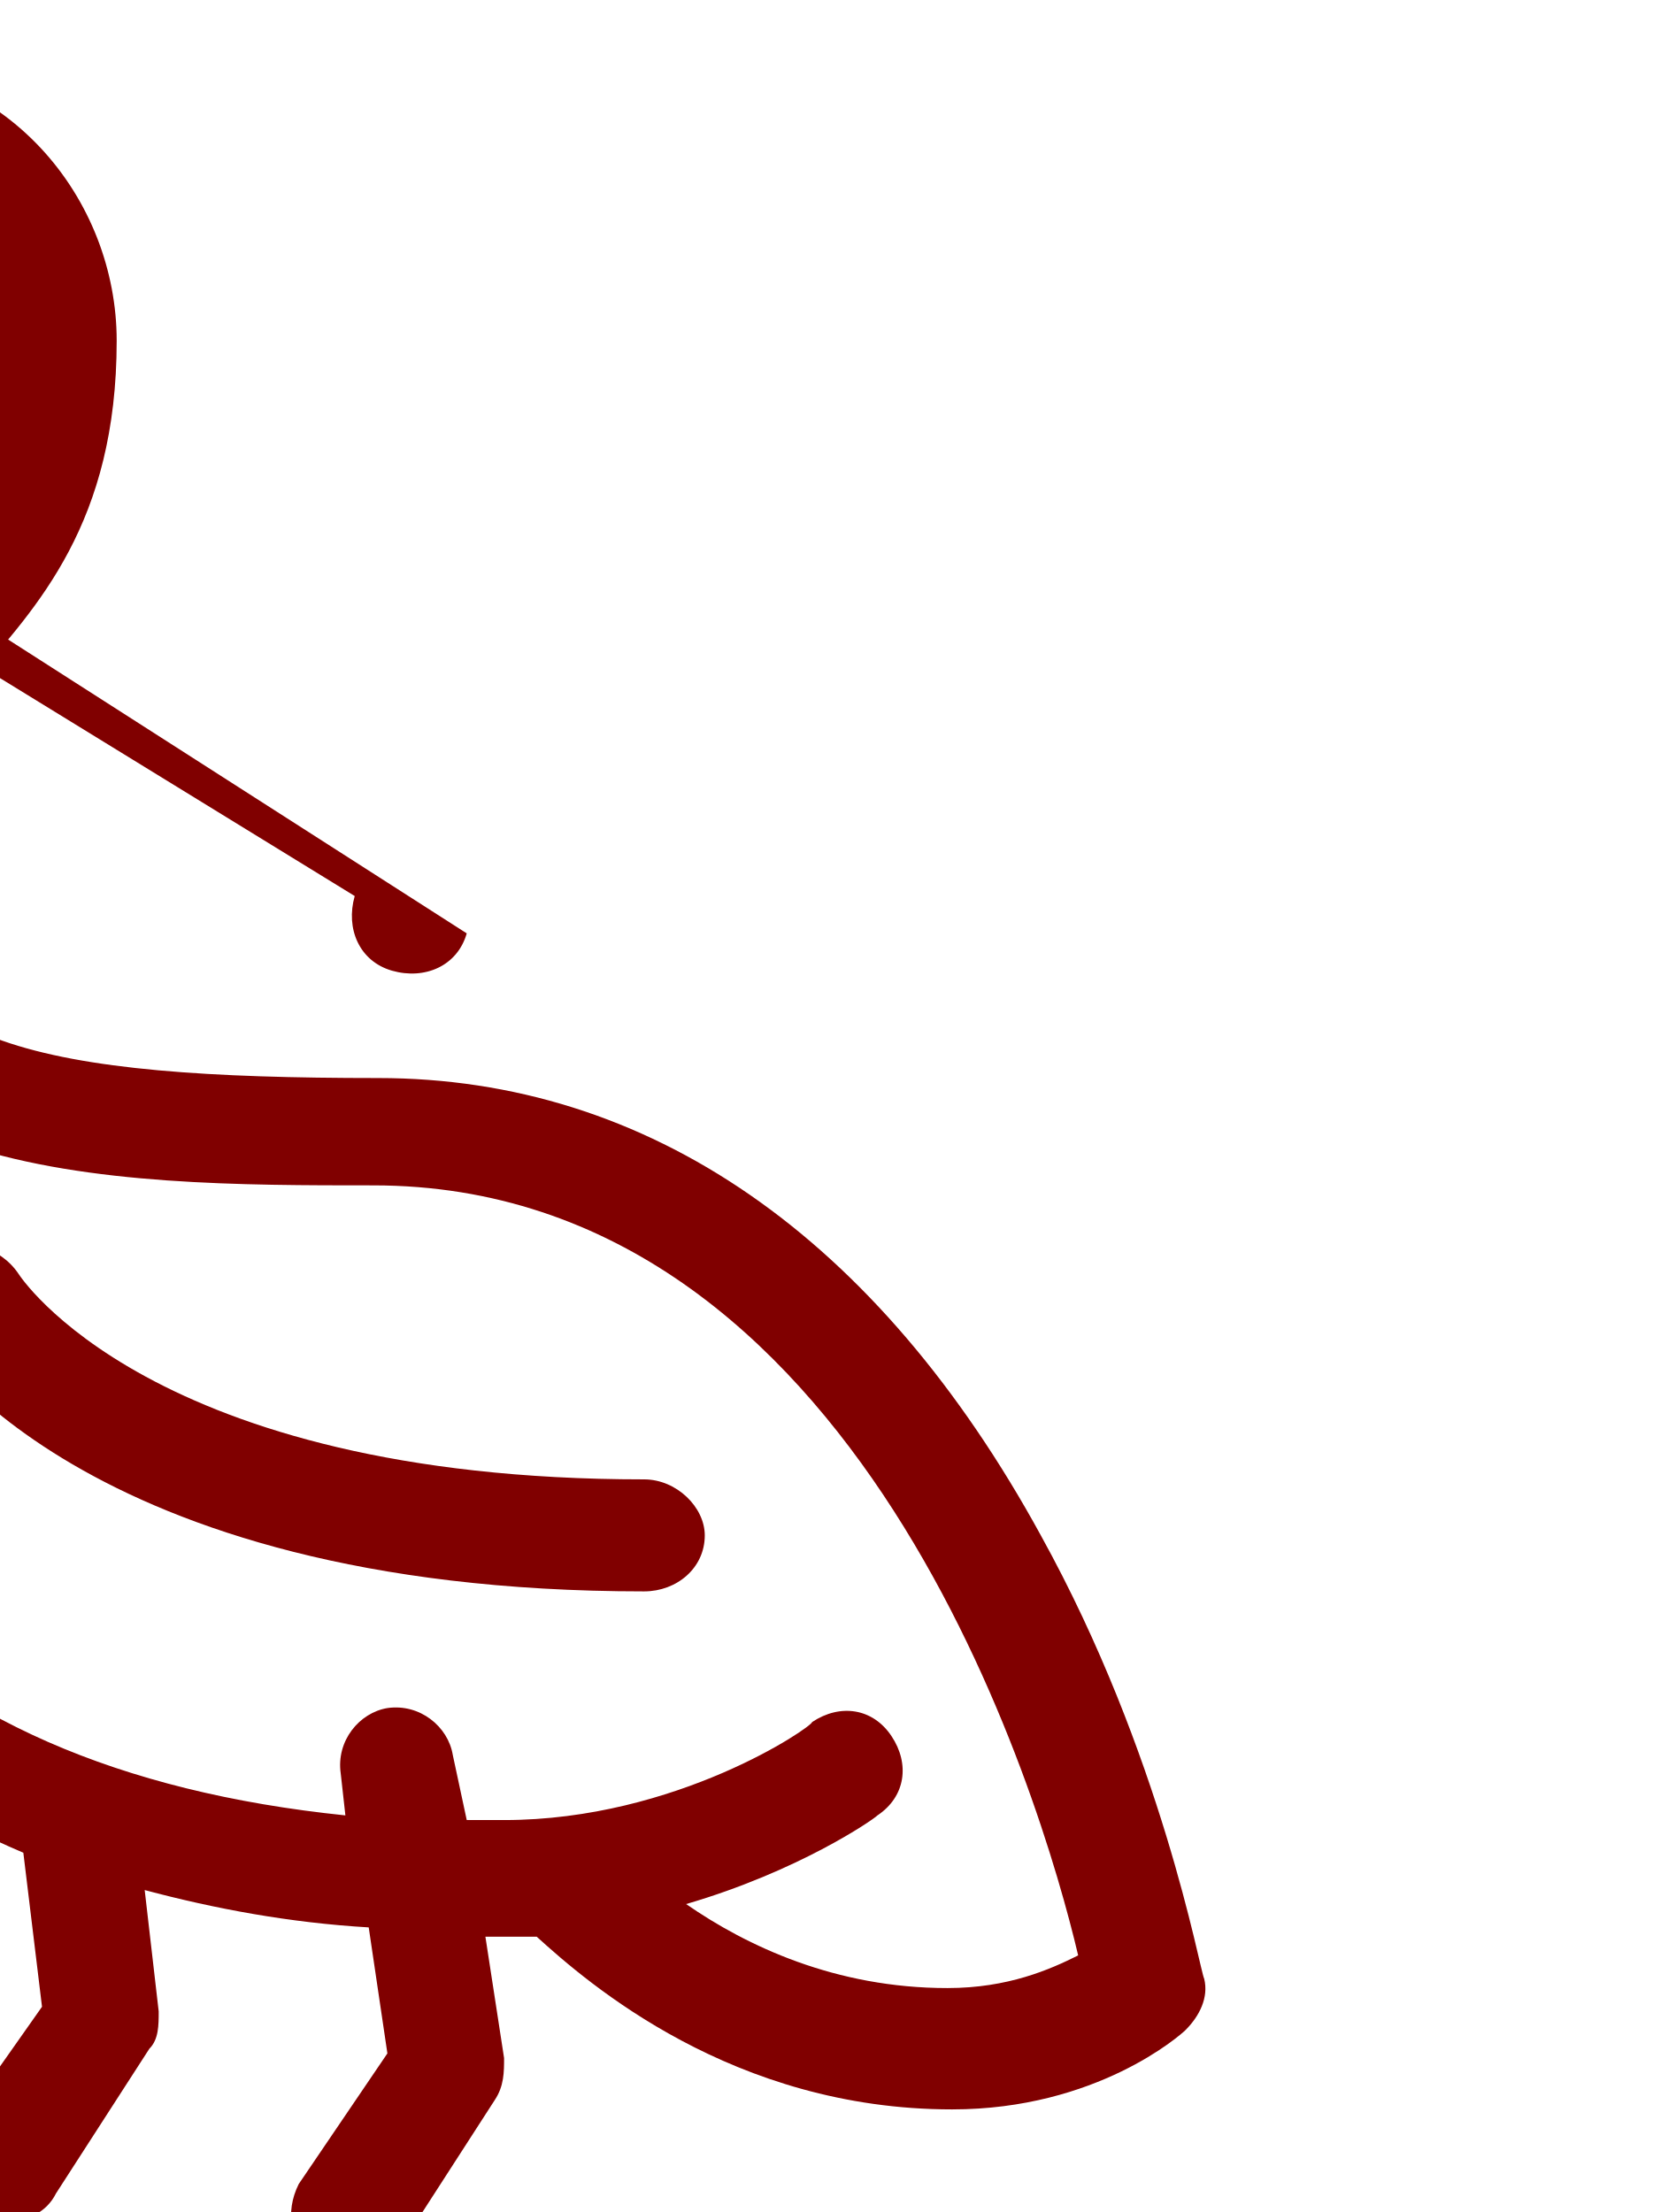
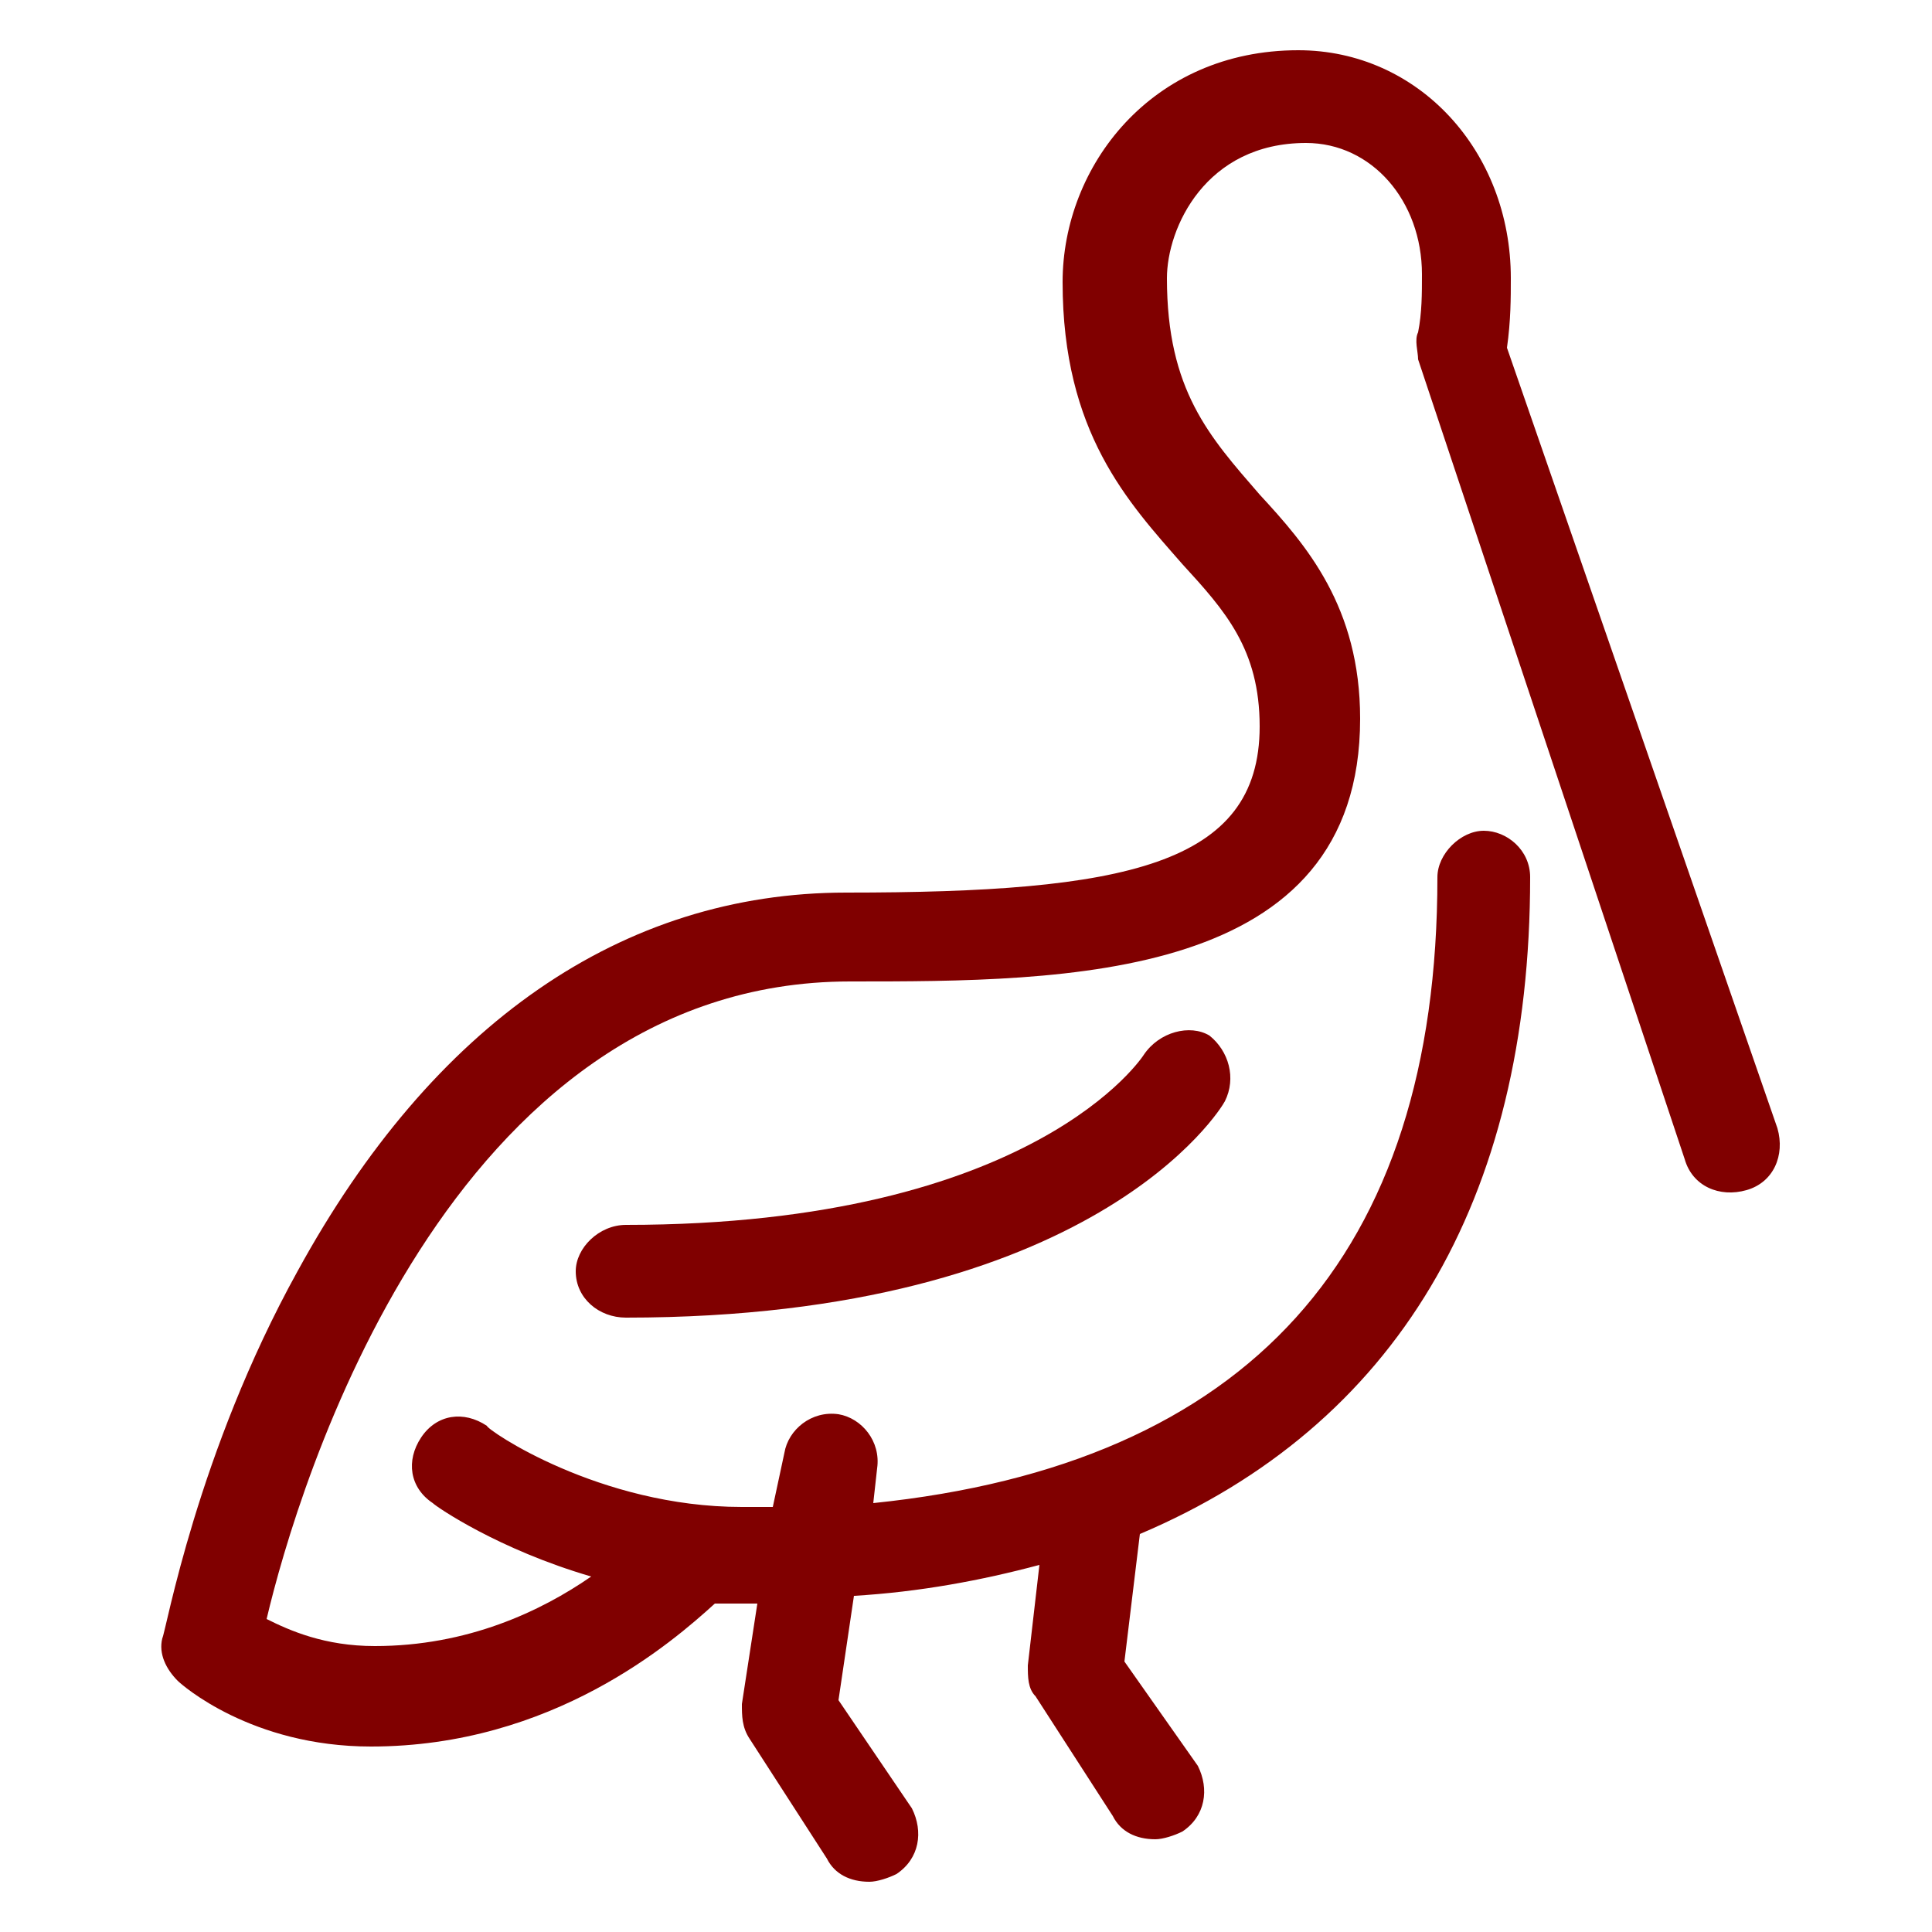
- <svg xmlns="http://www.w3.org/2000/svg" y="0px" x="0px" version="1.1">
-   <g style="fill:#800000" transform="matrix(-1,0,0,1,30,0)" id="g28">
-     <path style="fill:#800000" id="path24" d="m 39,9 c 0.1,-0.7 0.1,-1.3 0.1,-1.8 0,-3.3 -2.4,-5.9 -5.5,-5.9 -3.8,0 -6.1,3 -6.1,6 0,3.9 1.7,5.7 3.1,7.3 1.1,1.2 2,2.2 2,4.2 0,3.6 -3.5,4.3 -10.7,4.3 -5.8,0 -10.7,3.4 -14.2,9.8 -2.6,4.7 -3.4,9.3 -3.5,9.5 -0.1,0.4 0.1,0.8 0.4,1.1 0.1,0.1 1.9,1.7 5,1.7 4.7,0 7.8,-2.7 8.9,-3.7 0.2,0 0.5,0 0.7,0 0.1,0 0.3,0 0.4,0 l -0.4,2.6 c 0,0.3 0,0.6 0.2,0.9 l 2,3.1 c 0.2,0.4 0.6,0.6 1.1,0.6 0.2,0 0.5,-0.1 0.7,-0.2 0.6,-0.4 0.7,-1.1 0.4,-1.7 L 21.7,44 22.1,41.3 c 1.7,-0.1 3.3,-0.4 4.8,-0.8 l -0.3,2.6 c 0,0.3 0,0.6 0.2,0.8 l 2,3.1 c 0.2,0.4 0.6,0.6 1.1,0.6 0.2,0 0.5,-0.1 0.7,-0.2 0.6,-0.4 0.7,-1.1 0.4,-1.7 L 29.1,43 29.5,39.7 c 6.6,-2.8 10.1,-8.6 10.1,-17 0,-0.7 -0.6,-1.2 -1.2,-1.2 -0.6,0 -1.2,0.6 -1.2,1.2 0,9.8 -4.9,15.2 -14.6,16.2 L 22.7,38 c 0.1,-0.7 -0.4,-1.3 -1,-1.4 -0.7,-0.1 -1.3,0.4 -1.4,1 L 20,39 c -0.3,0 -0.5,0 -0.8,0 -3.7,0 -6.6,-2 -6.6,-2.1 -0.6,-0.4 -1.3,-0.3 -1.7,0.3 -0.4,0.6 -0.3,1.3 0.3,1.7 0.1,0.1 1.7,1.2 4.1,1.9 -1.3,0.9 -3.2,1.8 -5.6,1.8 -1.3,0 -2.2,-0.4 -2.8,-0.7 0.8,-3.4 4.7,-16.5 15.1,-16.5 5.6,0 13.2,0 13.2,-6.8 0,-2.9 -1.4,-4.5 -2.6,-5.8 -1.3,-1.5 -2.4,-2.7 -2.4,-5.6 0,-1.3 1,-3.5 3.6,-3.5 1.7,0 3,1.5 3,3.4 0,0.5 0,1 -0.1,1.5 -0.1,0.2 0,0.5 0,0.7 L 20,20 c 0.2,0.7 0.9,1 1.6,0.8 0.7,-0.2 1,-0.9 0.8,-1.6 z" />
-     <path style="fill:#800000" id="path26" d="m 29.6,27.3 c 0,0 -2.8,4.4 -13.4,4.4 -0.7,0 -1.3,0.6 -1.3,1.2 0,0.7 0.6,1.2 1.3,1.2 12.1,0 15.4,-5.4 15.5,-5.6 0.3,-0.6 0.1,-1.3 -0.4,-1.7 -0.5,-0.3 -1.3,-0.1 -1.7,0.5 z" />
+ <svg xmlns="http://www.w3.org/2000/svg" version="1.1" x="0px" y="0px" viewBox="0 0 50 50" enable-background="new 0 0 50 50" xml:space="preserve">
+   <g>
+     <path d="M39,9c0.1-0.7,0.1-1.3,0.1-1.8c0-3.3-2.4-5.9-5.5-5.9c-3.8,0-6.1,3-6.1,6c0,3.9,1.7,5.7,3.1,7.3c1.1,1.2,2,2.2,2,4.2   c0,3.6-3.5,4.3-10.7,4.3c-5.8,0-10.7,3.4-14.2,9.8c-2.6,4.7-3.4,9.3-3.5,9.5c-0.1,0.4,0.1,0.8,0.4,1.1c0.1,0.1,1.9,1.7,5,1.7   c4.7,0,7.8-2.7,8.9-3.7c0.2,0,0.5,0,0.7,0c0.1,0,0.3,0,0.4,0l-0.4,2.6c0,0.3,0,0.6,0.2,0.9l2,3.1c0.2,0.4,0.6,0.6,1.1,0.6   c0.2,0,0.5-0.1,0.7-0.2c0.6-0.4,0.7-1.1,0.4-1.7L21.7,44l0.4-2.7c1.7-0.1,3.3-0.4,4.8-0.8l-0.3,2.6c0,0.3,0,0.6,0.2,0.8l2,3.1   c0.2,0.4,0.6,0.6,1.1,0.6c0.2,0,0.5-0.1,0.7-0.2c0.6-0.4,0.7-1.1,0.4-1.7L29.1,43l0.4-3.3c6.6-2.8,10.1-8.6,10.1-17   c0-0.7-0.6-1.2-1.2-1.2s-1.2,0.6-1.2,1.2c0,9.8-4.9,15.2-14.6,16.2l0.1-0.9c0.1-0.7-0.4-1.3-1-1.4c-0.7-0.1-1.3,0.4-1.4,1L20,39   c-0.3,0-0.5,0-0.8,0c-3.7,0-6.6-2-6.6-2.1c-0.6-0.4-1.3-0.3-1.7,0.3c-0.4,0.6-0.3,1.3,0.3,1.7c0.1,0.1,1.7,1.2,4.1,1.9   c-1.3,0.9-3.2,1.8-5.6,1.8c-1.3,0-2.2-0.4-2.8-0.7c0.8-3.4,4.7-16.5,15.1-16.5c5.6,0,13.2,0,13.2-6.8c0-2.9-1.4-4.5-2.6-5.8   c-1.3-1.5-2.4-2.7-2.4-5.6c0-1.3,1-3.5,3.6-3.5c1.7,0,3,1.5,3,3.4c0,0.5,0,1-0.1,1.5c-0.1,0.2,0,0.5,0,0.7l6.9,20.7   c0.2,0.7,0.9,1,1.6,0.8c0.7-0.2,1-0.9,0.8-1.6L39,9z" style="fill:#800000" />
+     <path d="M29.6,27.3c0,0-2.8,4.4-13.4,4.4c-0.7,0-1.3,0.6-1.3,1.2c0,0.7,0.6,1.2,1.3,1.2c12.1,0,15.4-5.4,15.5-5.6   c0.3-0.6,0.1-1.3-0.4-1.7C30.8,26.5,30,26.7,29.6,27.3z" style="fill:#800000" />
  </g>
</svg>
